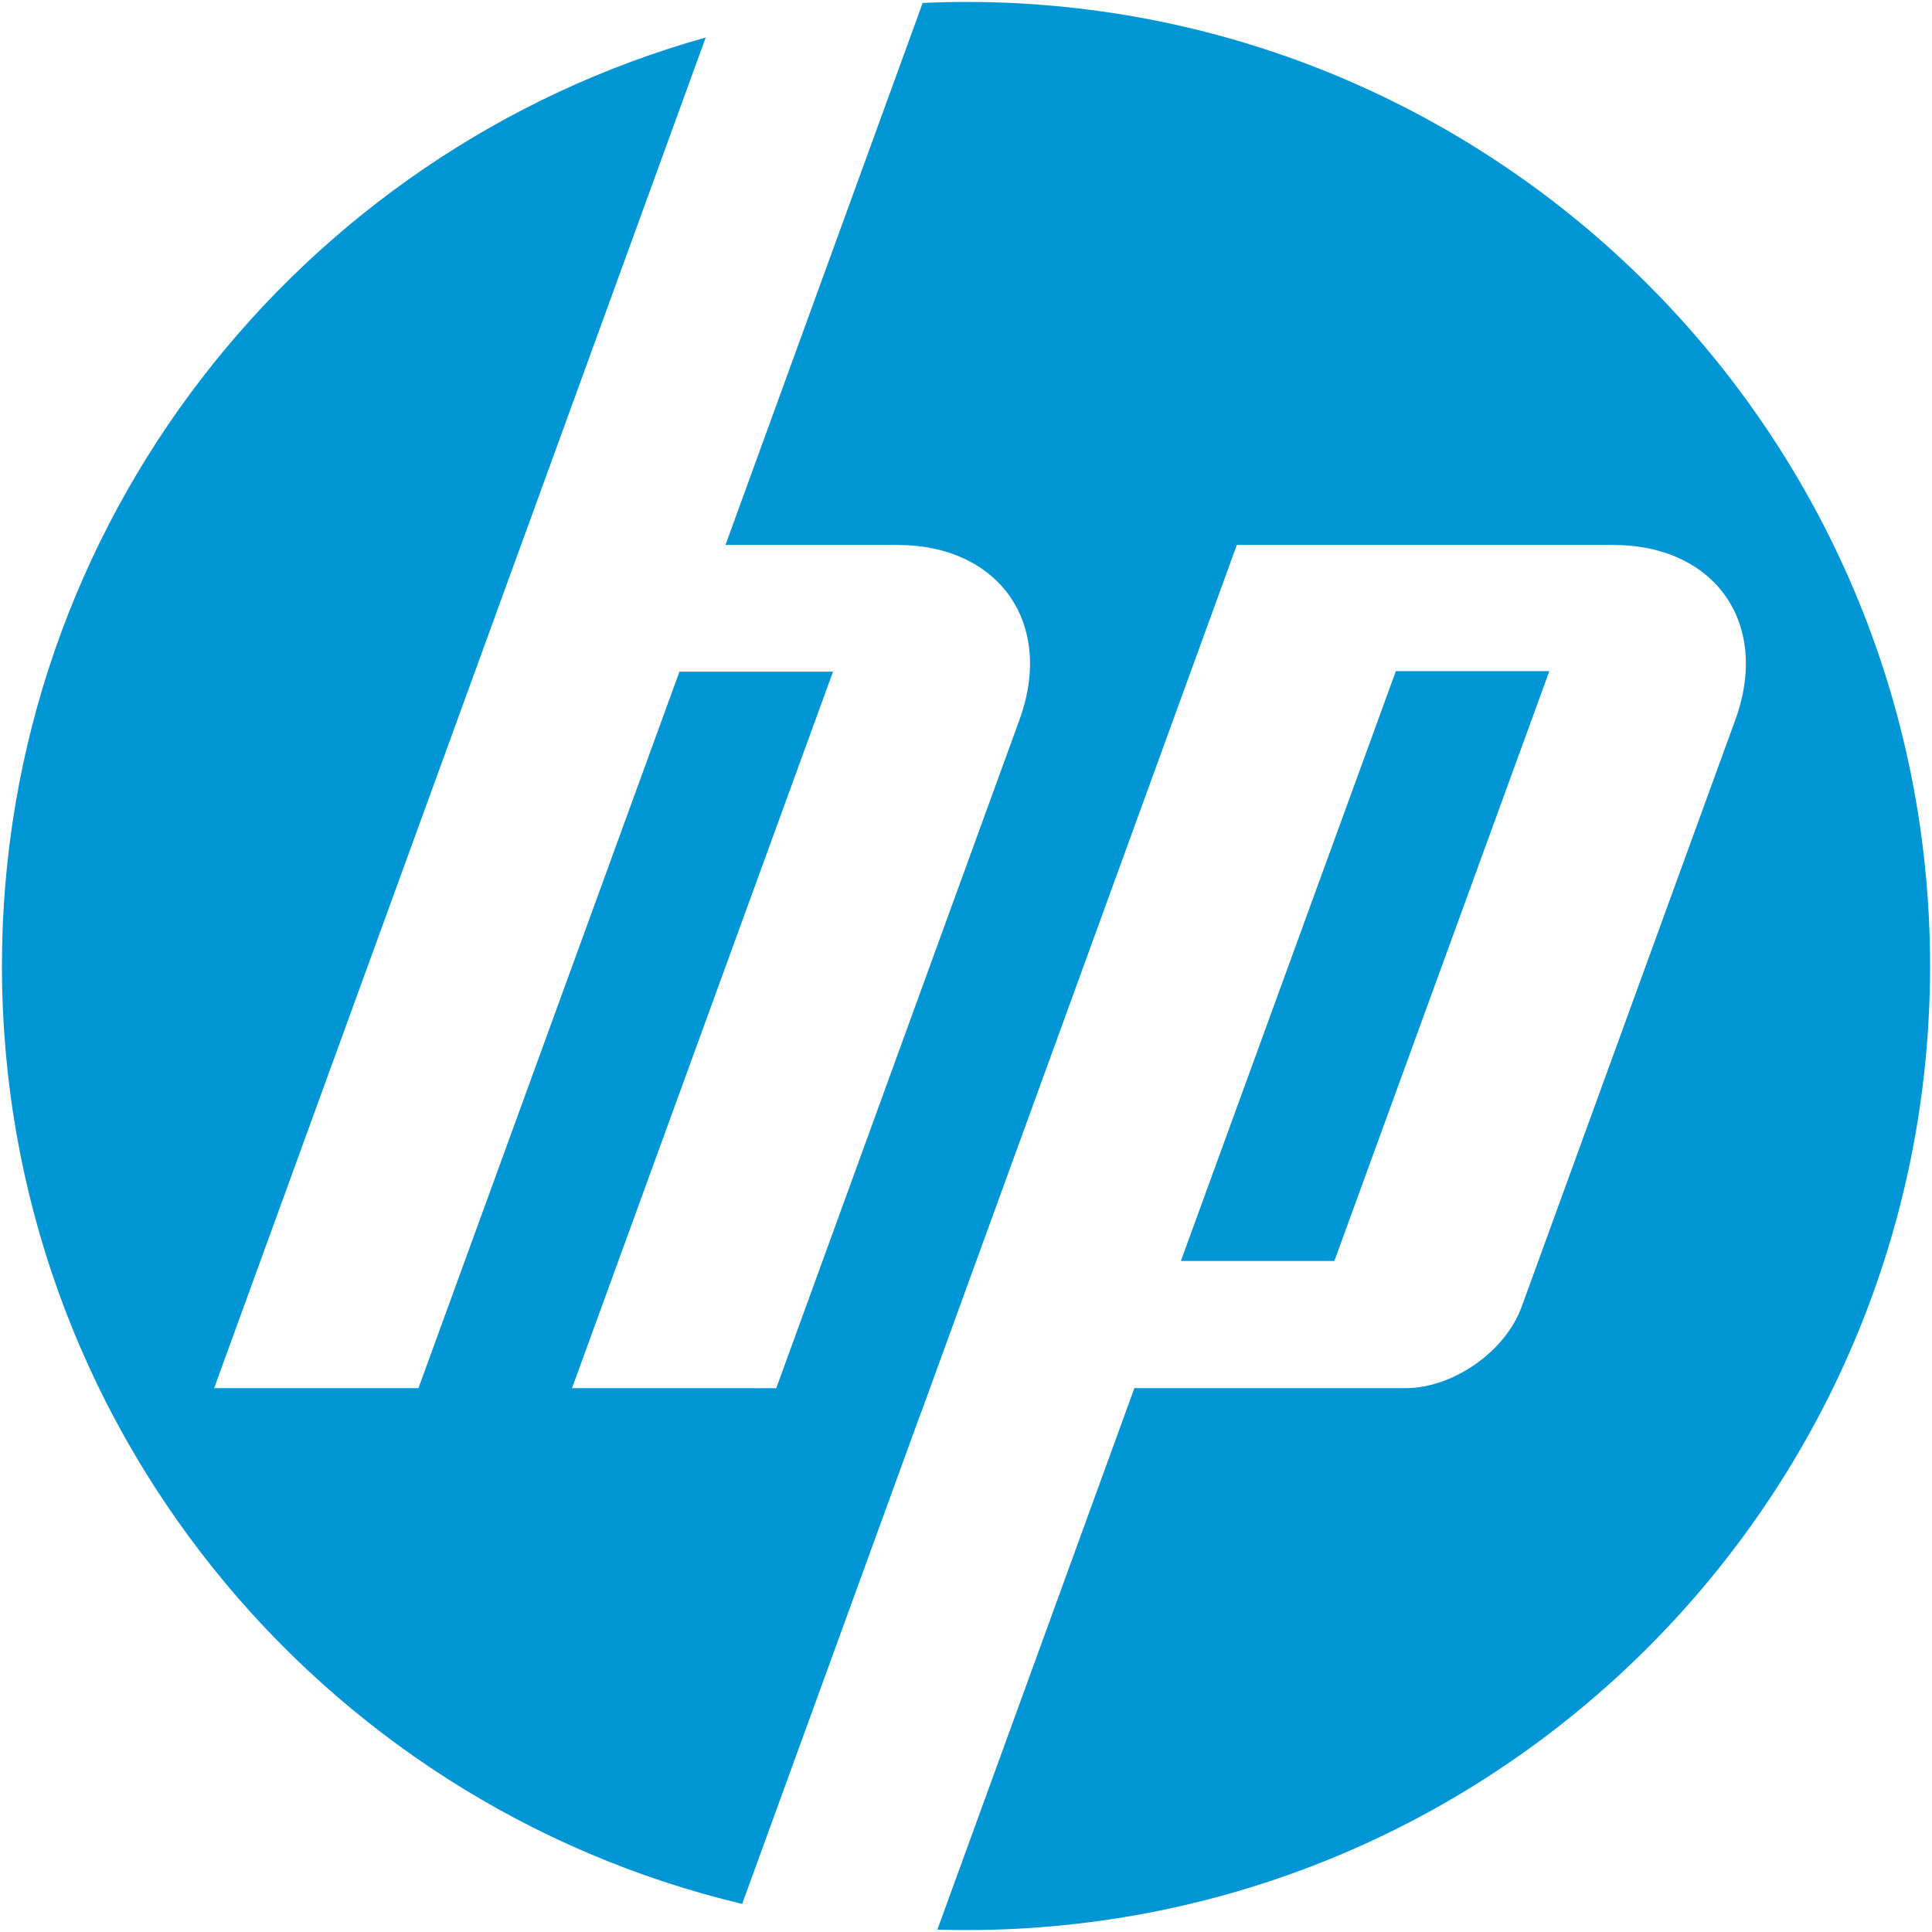
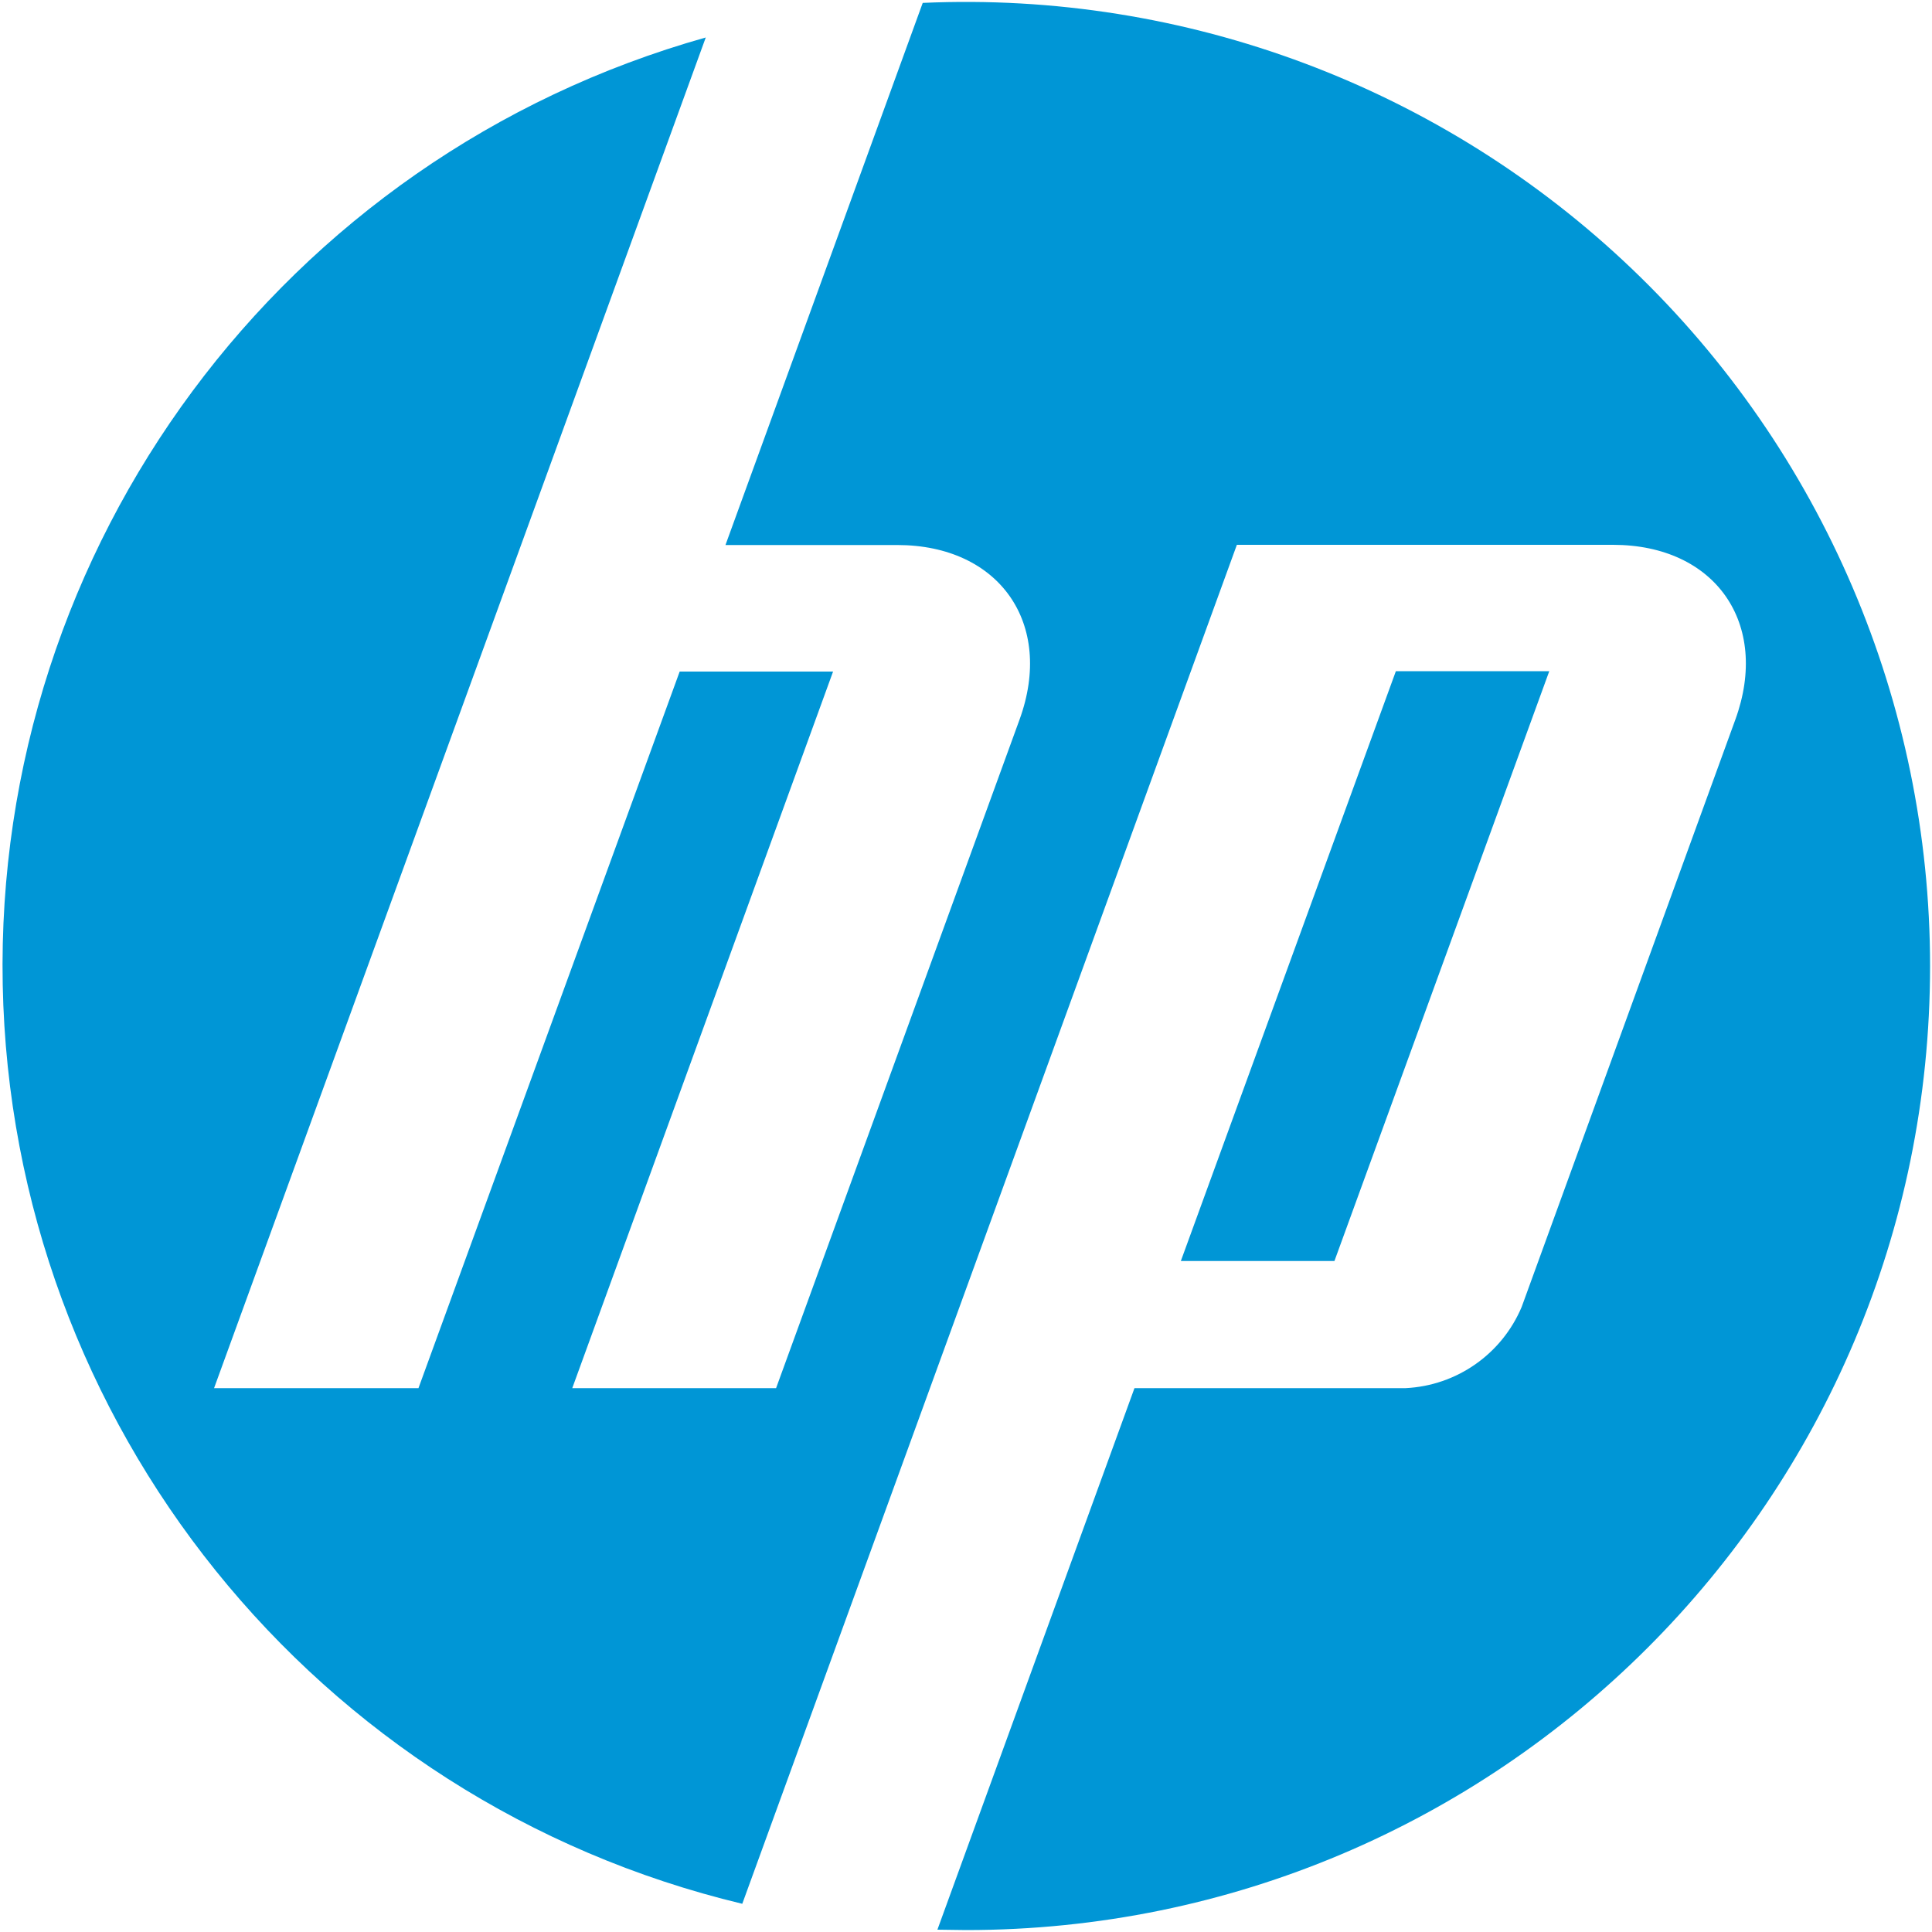
- <svg xmlns="http://www.w3.org/2000/svg" id="svg3009" version="1.1" width="100" height="100" xml:space="preserve">
-   <defs id="defs3013" />
-   <g id="g3017" transform="matrix(1.25,0,0,-1.25,-67.82251,702.4313)">
-     <g id="g3061" style="fill:#0096D6;fill-opacity:1" transform="matrix(1.518044,0,0,1.518044,-28.14947,-249.7101)">
-       <g transform="translate(106.932,508.322)" id="g3021" style="fill:#0096D6;fill-opacity:1">
-         <path id="path3023" style="fill:#0096D6;fill-opacity:1;fill-rule:nonzero;stroke:none" d="m 0,0 c 0,14.524 -11.773,26.297 -26.297,26.297 -0.396,0 -0.79,-0.01 -1.182,-0.028 l -5.379,-14.784 4.685,0 c 2.787,0 4.289,-2.146 3.335,-4.767 l -6.635,-18.234 -5.571,10e-4 7.12,19.544 -4.189,0 -7.12,-19.544 -5.573,0 8.372,23 10e-4,0 5.036,13.841 C -44.471,22.228 -52.594,12.063 -52.594,0 c 0,-12.421 8.613,-22.83 20.192,-25.583 l 4.88,13.411 0.004,0 8.609,23.657 10.261,0 c 2.79,0 4.291,-2.146 3.337,-4.767 l -5.83,-16.015 c -0.444,-1.22 -1.869,-2.218 -3.167,-2.218 l -7.396,0 -5.374,-14.77 c 0.259,-0.007 0.52,-0.012 0.781,-0.012 C -11.773,-26.297 0,-14.523 0,0" />
-       </g>
-       <g transform="translate(96.547,516.365)" id="g3025" style="fill:#0096D6;fill-opacity:1">
-         <path id="path3027" style="fill:#0096D6;fill-opacity:1;fill-rule:nonzero;stroke:none" d="m 0,0 -4.187,0 -5.864,-16.089 4.187,0 L 0,0" />
-       </g>
-     </g>
+ <svg xmlns="http://www.w3.org/2000/svg" xml:space="preserve" viewBox="0 0 100 100">
+   <g fill="#0096d6">
+     <path d="M99.9 50A49.9 49.9 0 0 0 47.76.15L37.55 28.21h8.89c5.29 0 8.14 4.07 6.33 9.04l-12.6 34.6H29.62l13.5-37.09h-7.94L21.66 71.85H11.08l15.89-43.64 9.56-26.27a49.92 49.92 0 0 0 1.89 96.6l9.26-25.44 16.34-44.9h19.47c5.3 0 8.14 4.08 6.33 9.05l-11.06 30.4a6.88 6.88 0 0 1-6.01 4.2H58.72l-10.2 28.03 1.48.02A49.9 49.9 0 0 0 99.9 50" />
+     <path d="M80.2 34.74h-7.95L61.12 65.27h7.95l11.12-30.53" />
  </g>
</svg>
